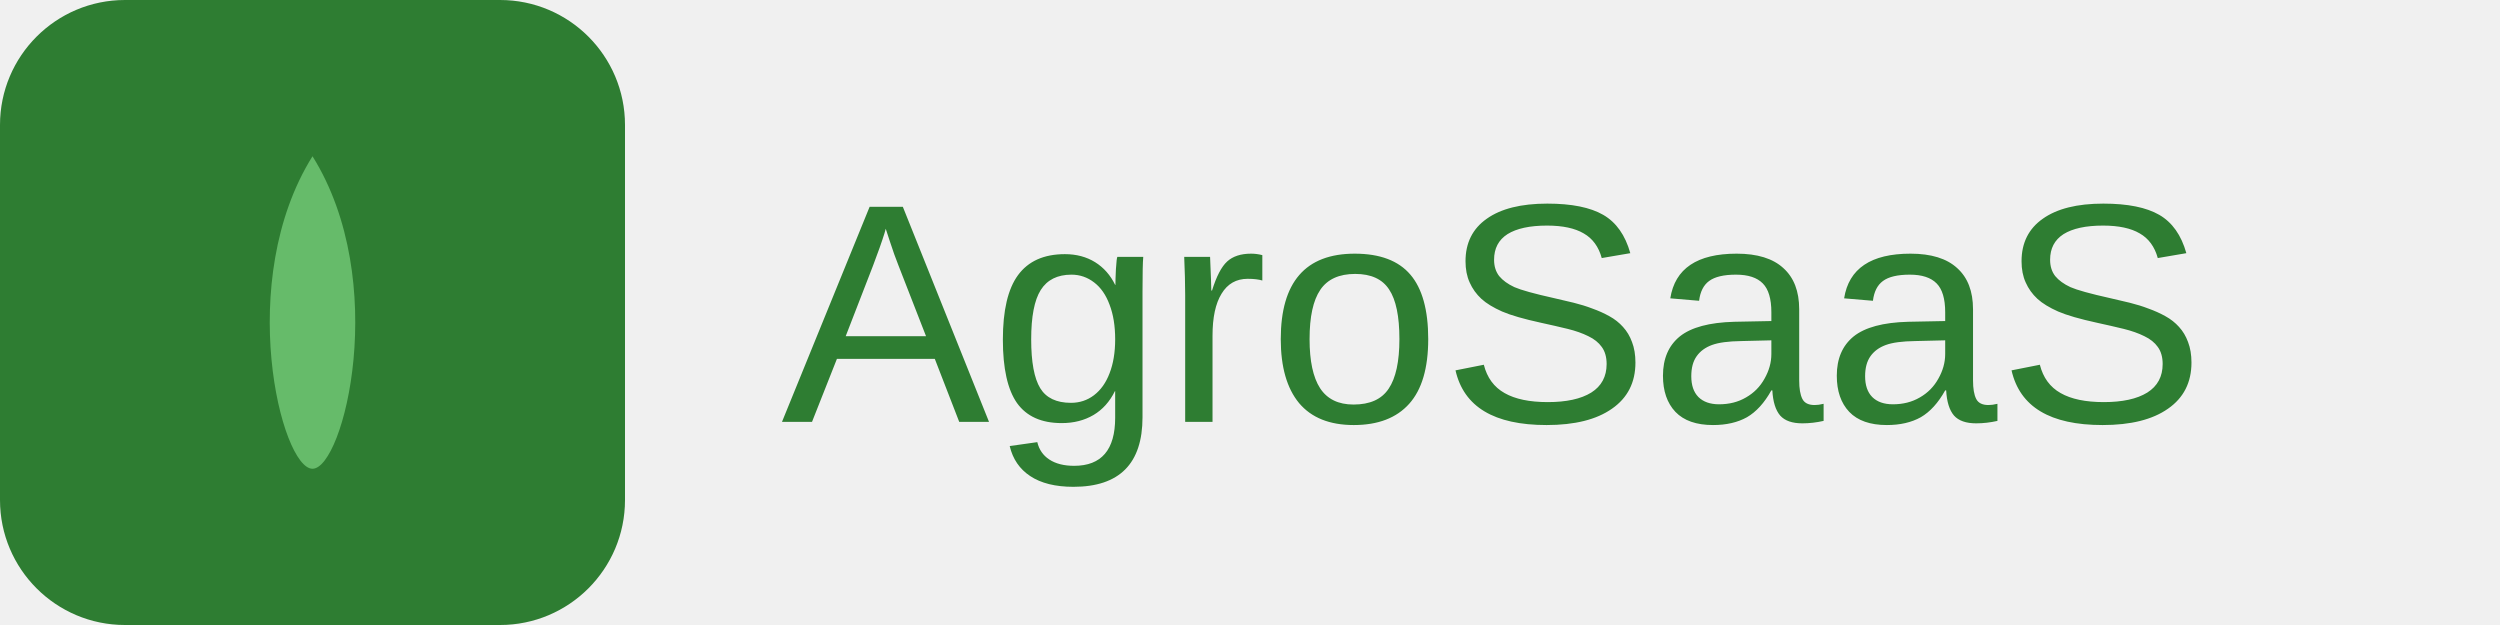
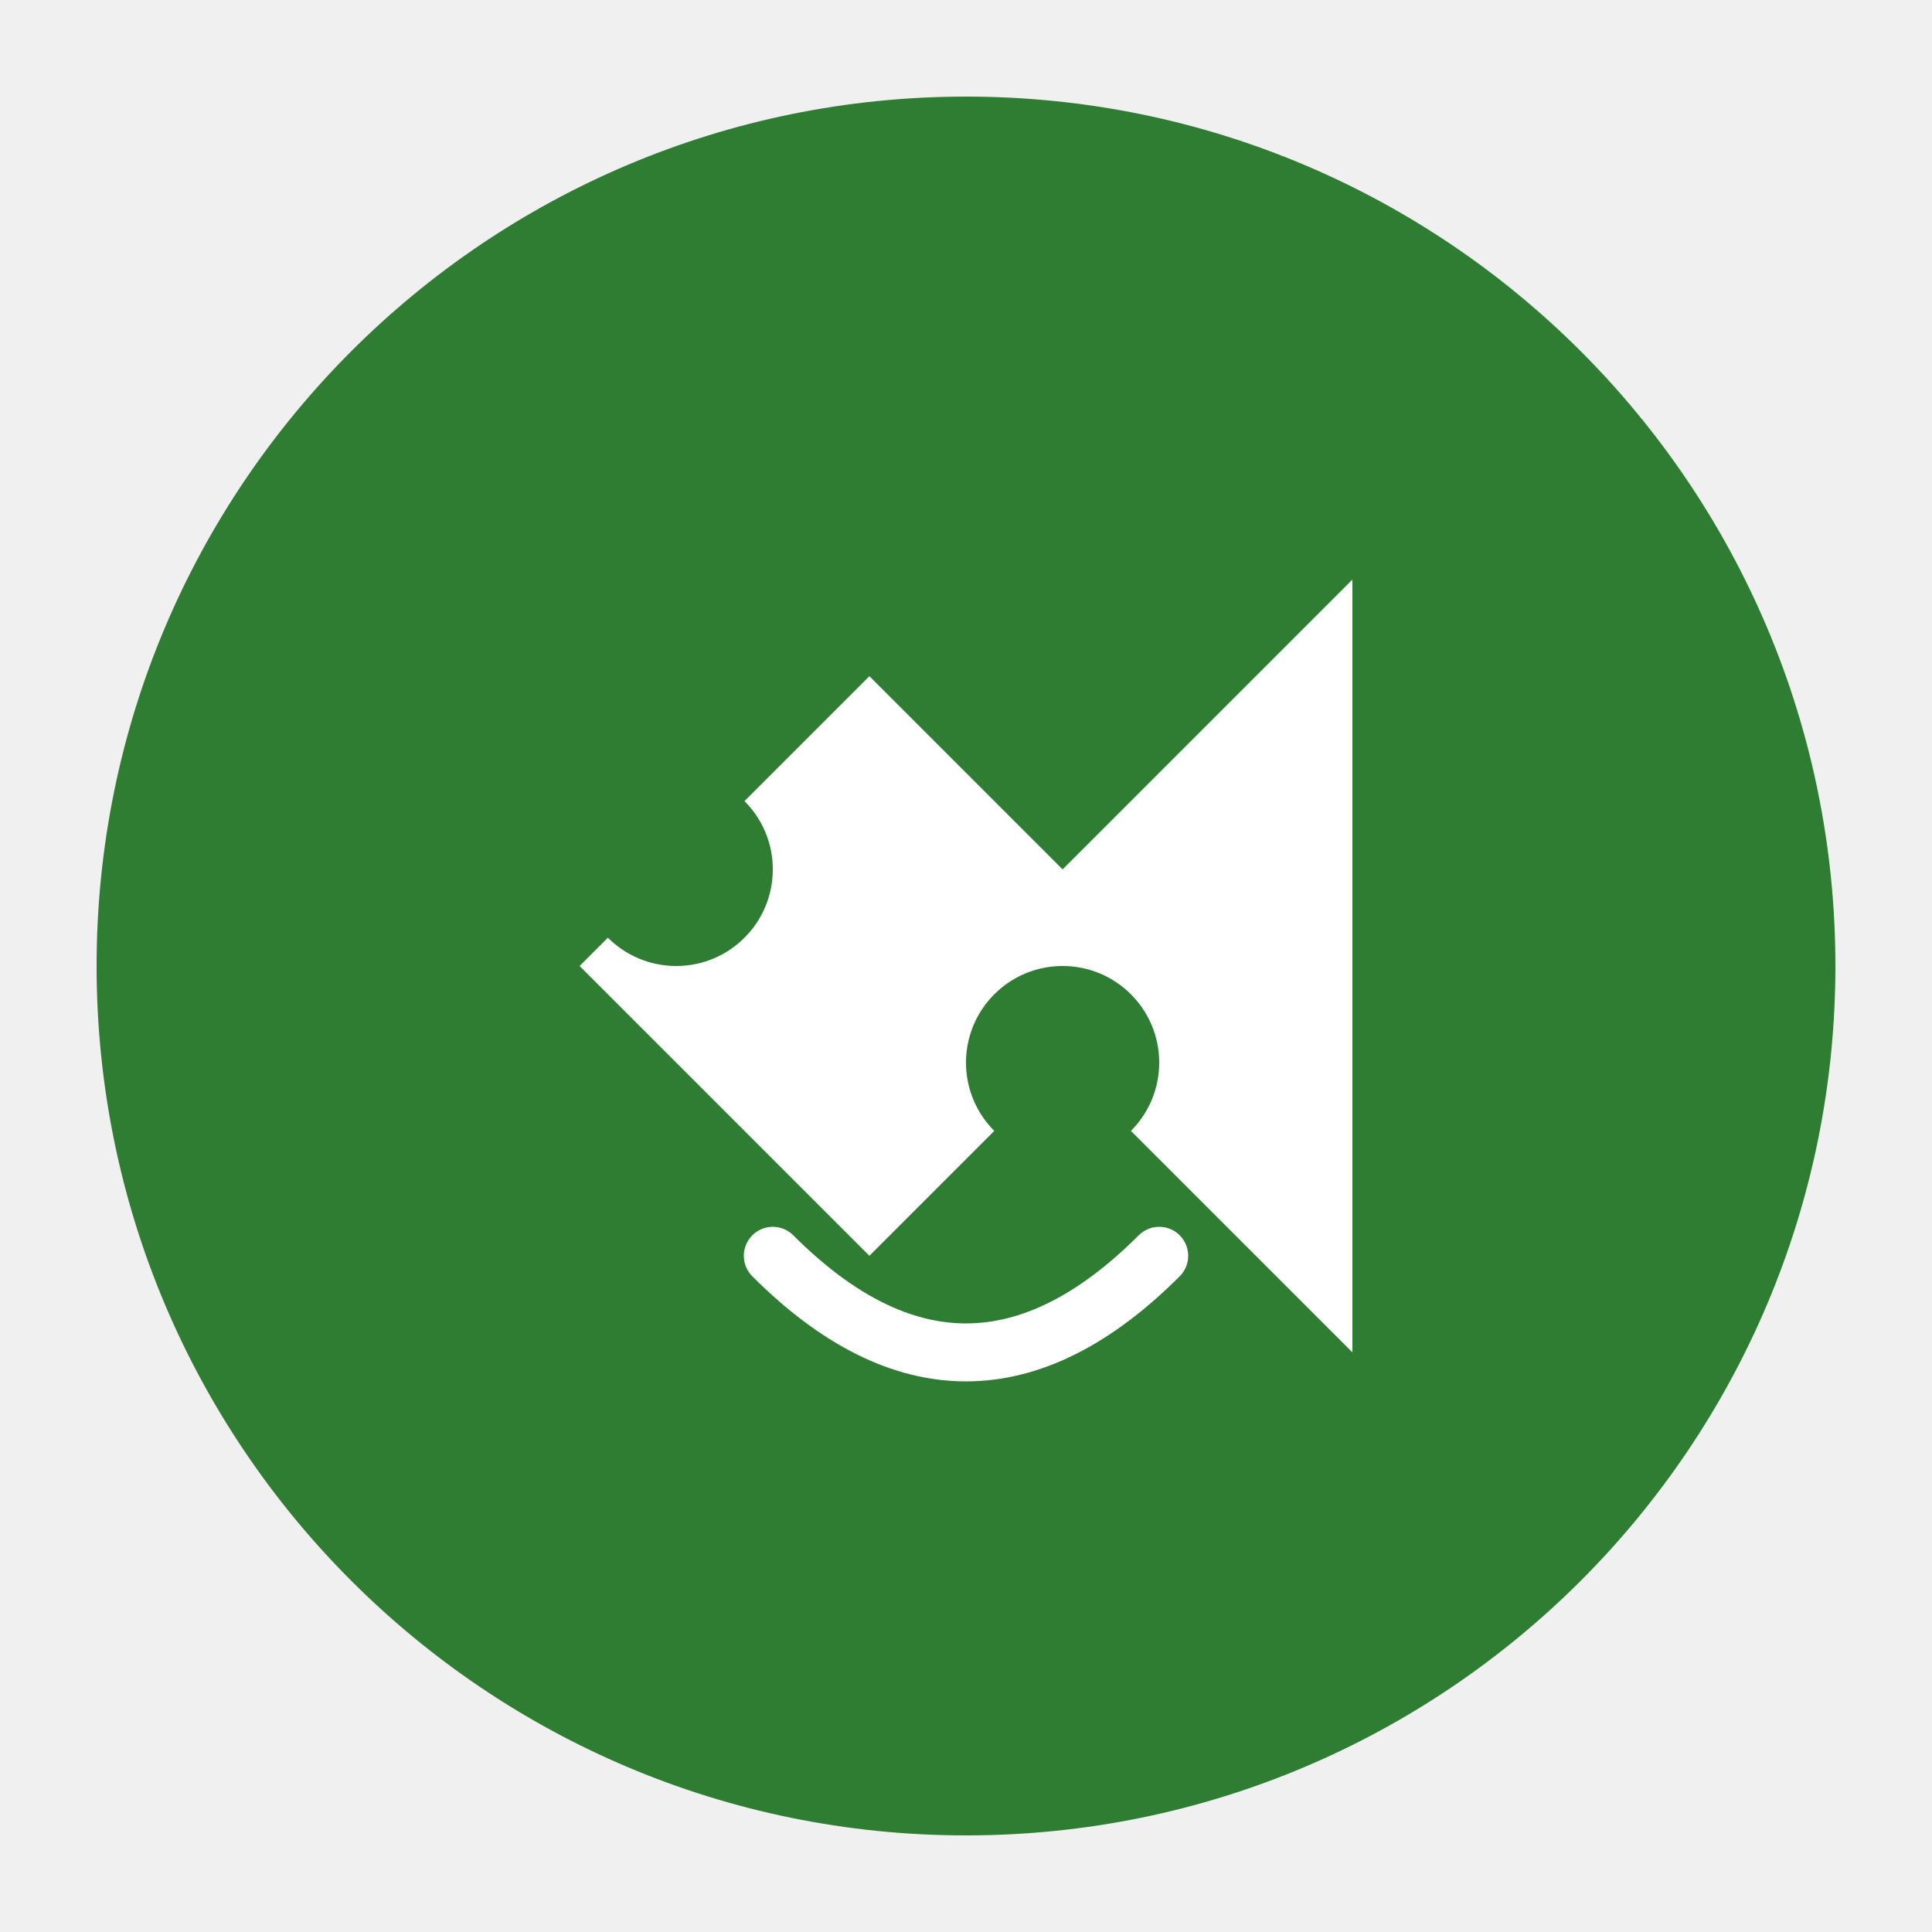
- <svg xmlns="http://www.w3.org/2000/svg" width="160" height="40" viewBox="0 0 160 40">
-   <rect x="0" y="0" width="40" height="40" rx="8" fill="#2E7D32" />
-   <path d="M20 10C15 18 18 30 20 30C22 30 25 18 20 10Z" fill="#66BB6A" />
-   <text x="50" y="27" font-size="20" fill="#2E7D32" font-family="Arial">AgroSaaS</text>
+ <svg xmlns="http://www.w3.org/2000/svg" viewBox="0 0 100 100">
+   <circle cx="50" cy="50" r="45" fill="#2E7D32" />
+   <path d="M30 50 L45 35 L55 45 L70 30 L70 70 L55 55 L45 65 L30 50Z" fill="white" />
+   <circle cx="35" cy="45" r="5" fill="#2E7D32" />
+   <circle cx="55" cy="55" r="5" fill="#2E7D32" />
+   <path d="M40 65 Q50 75 60 65" stroke="white" stroke-width="3" fill="none" stroke-linecap="round" />
</svg>
